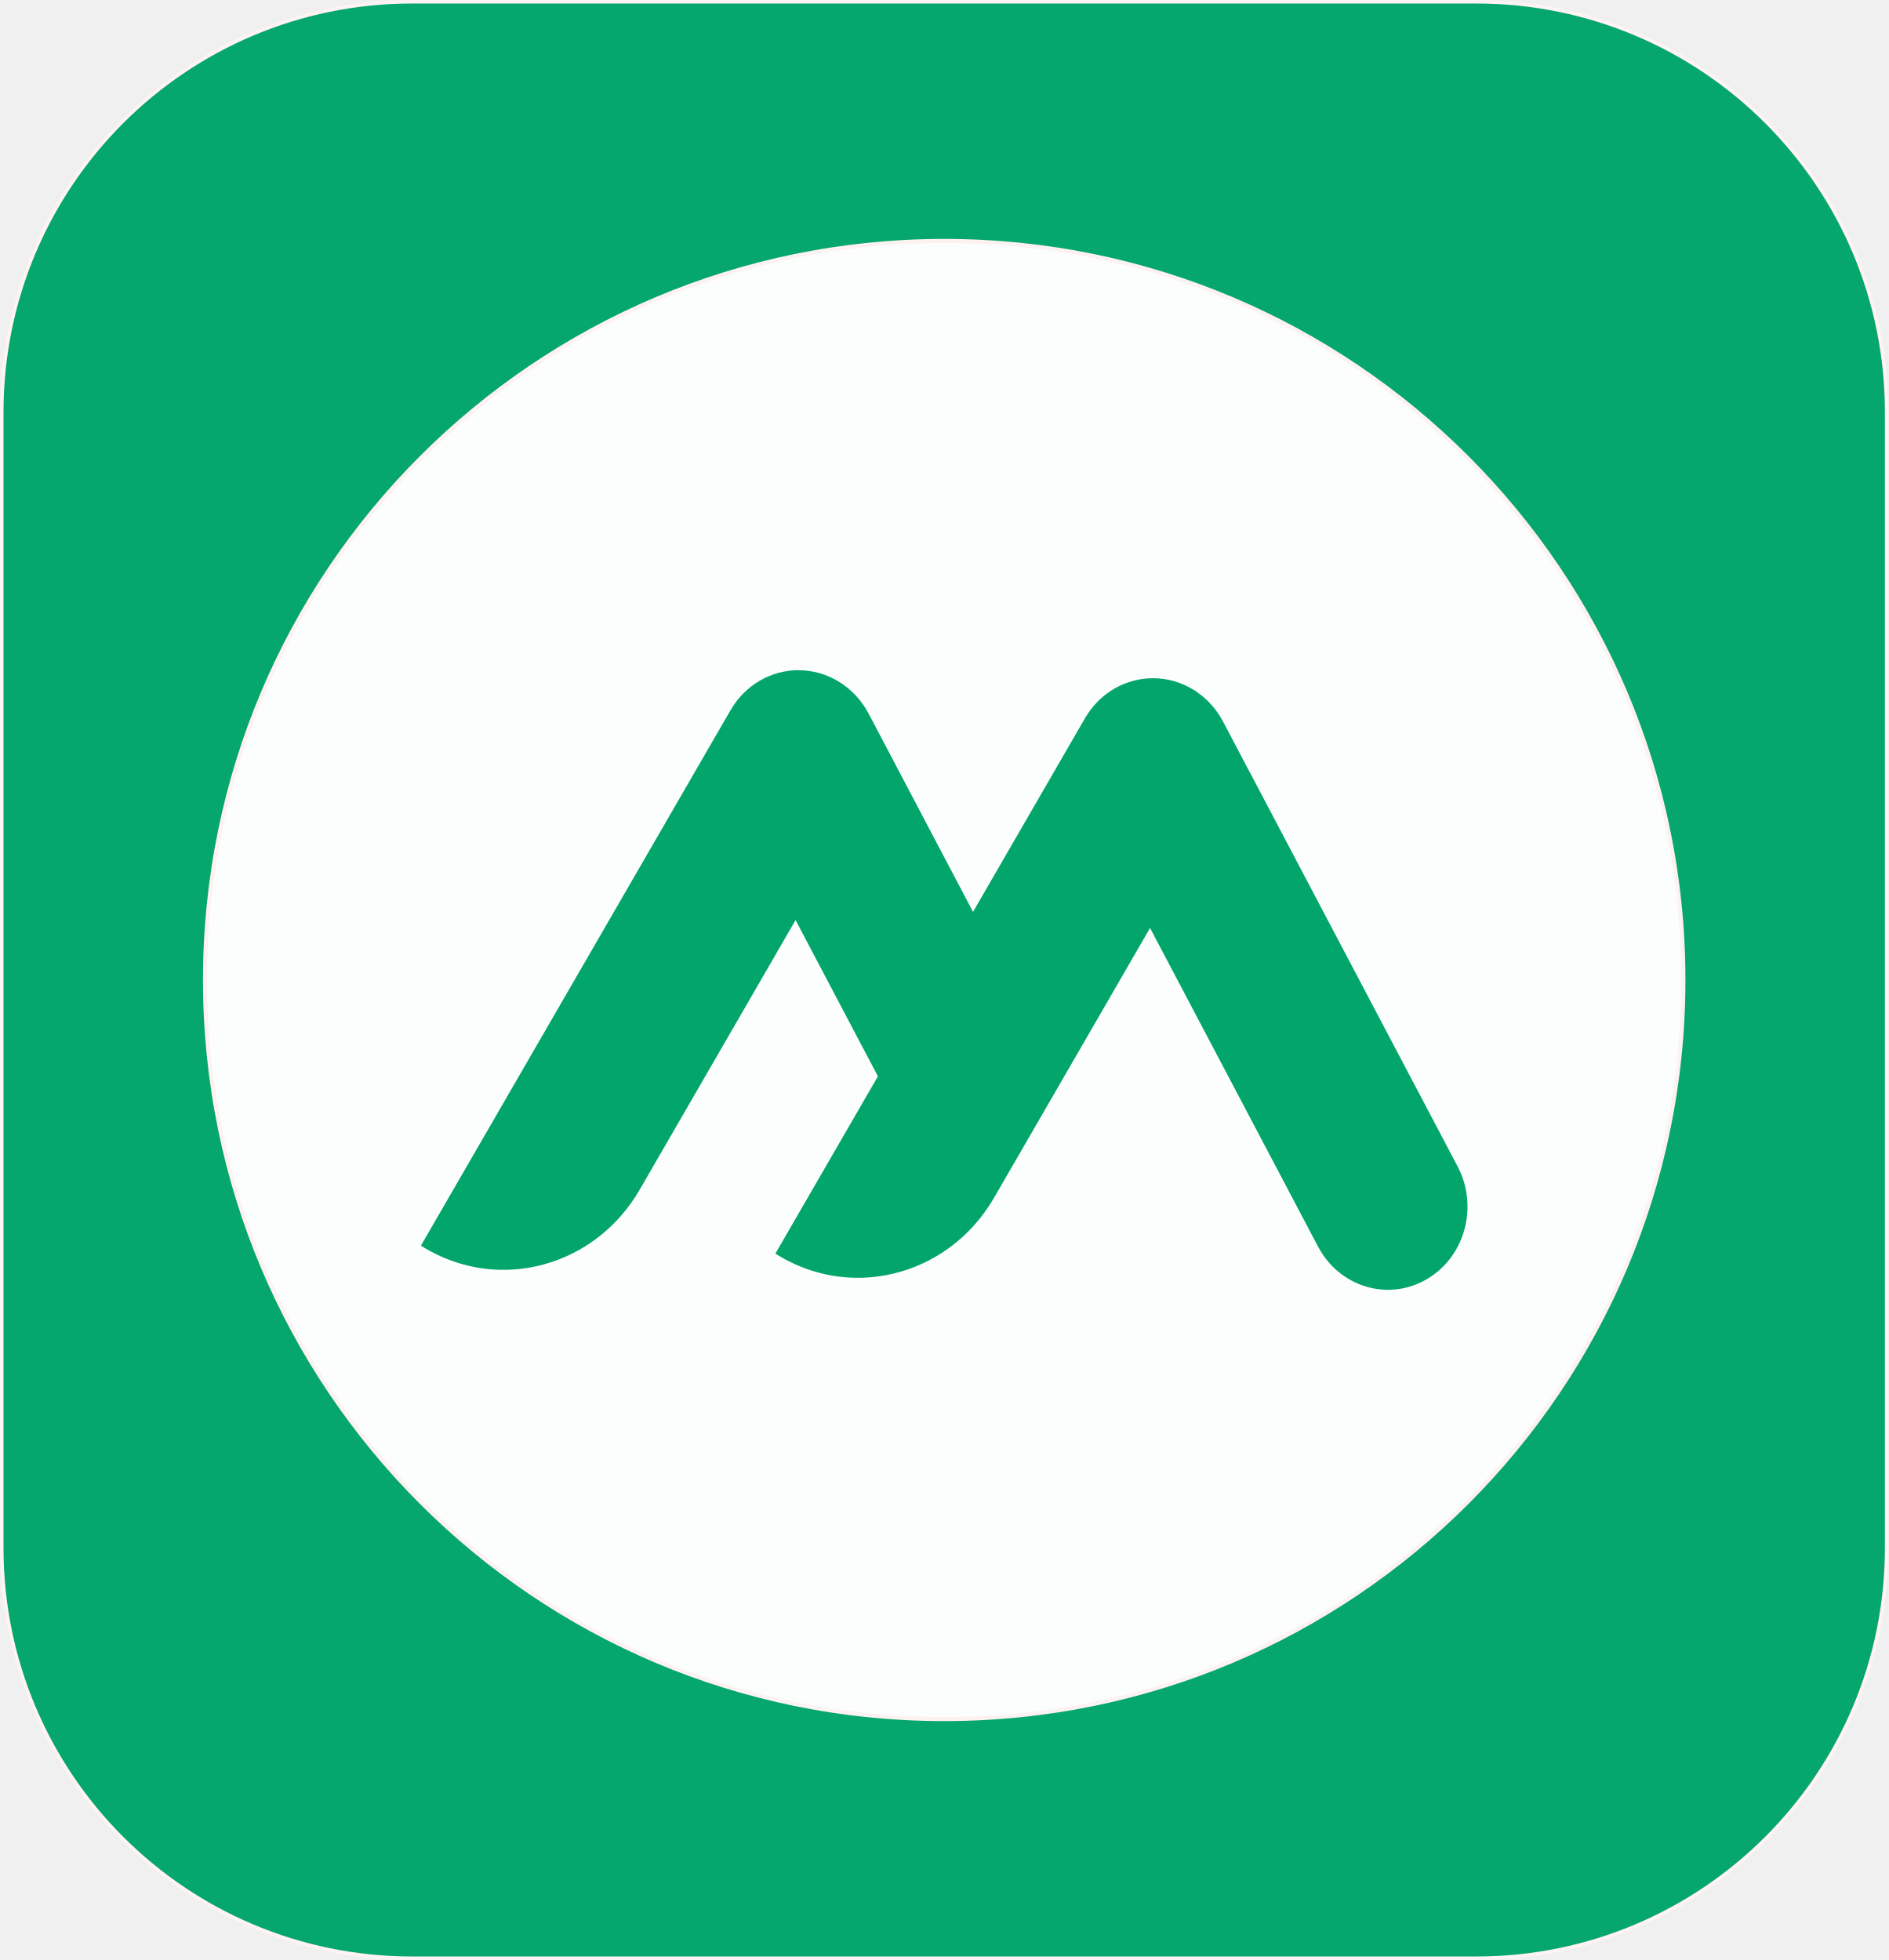
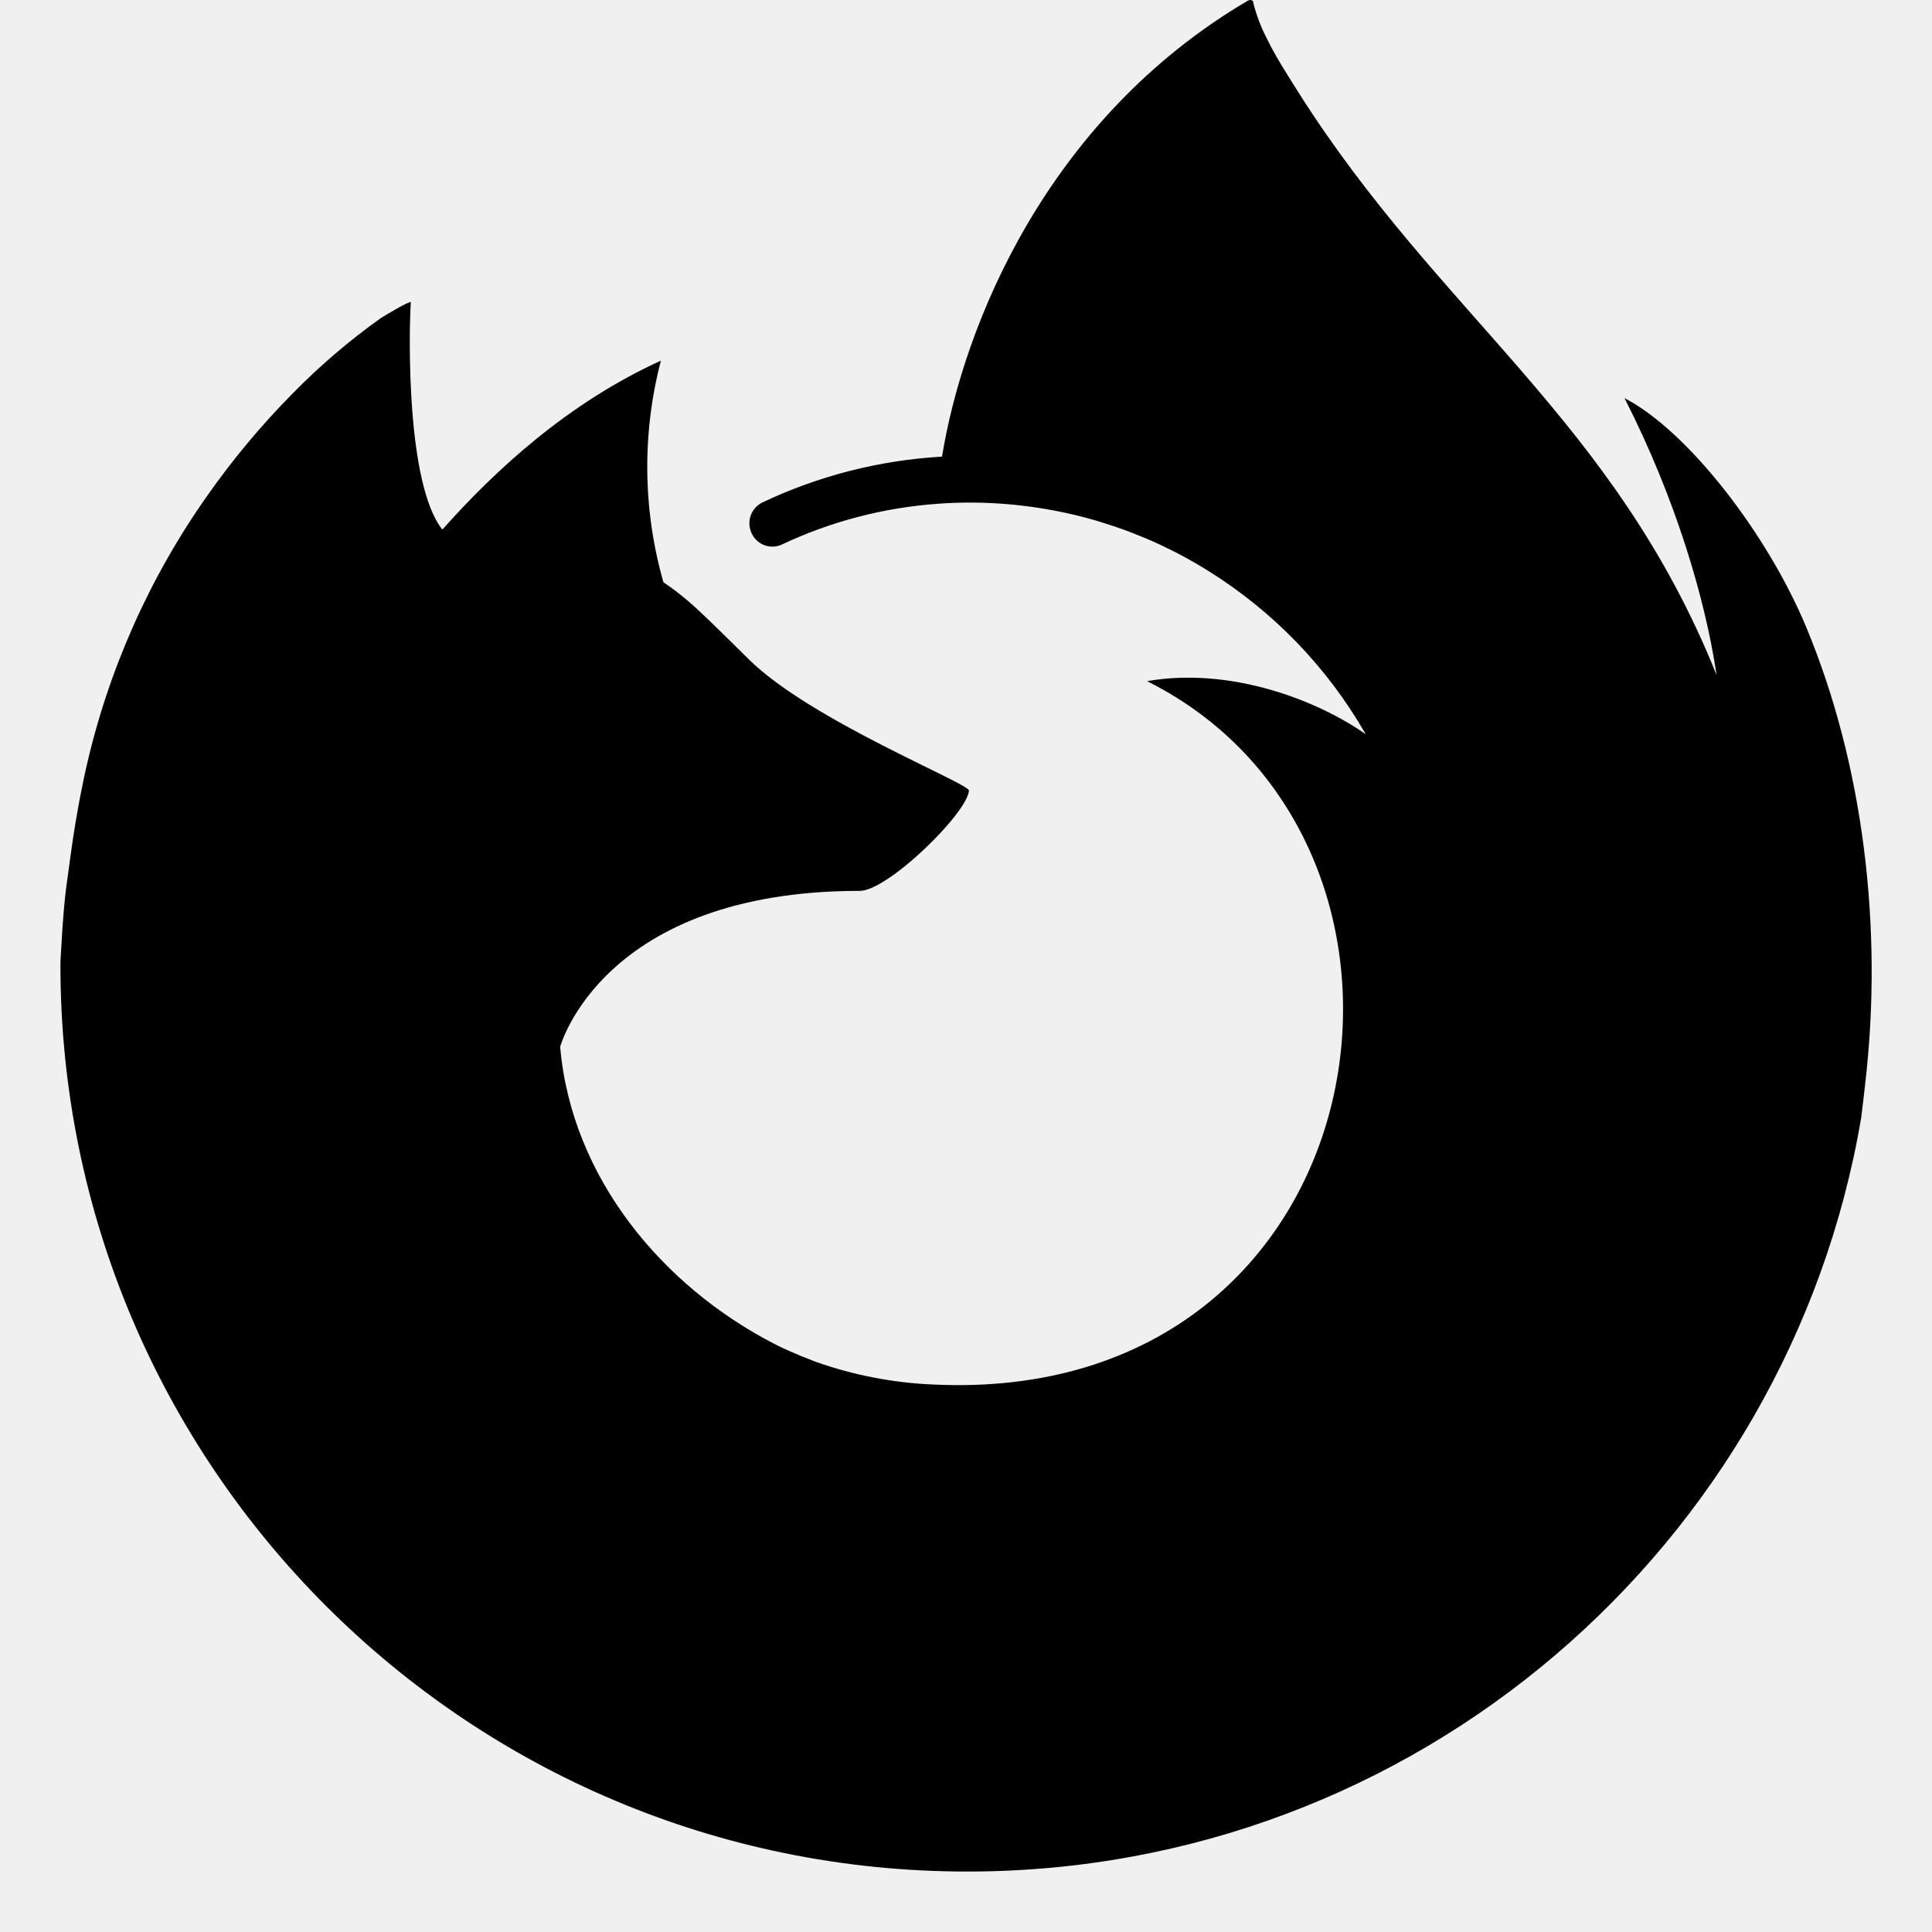
- <svg xmlns="http://www.w3.org/2000/svg" width="102.076mm" height="105.965mm" viewBox="0 0 102.076 105.965" version="1.1" id="svg161902">
-   <defs id="defs161899" />
-   <g id="layer1" transform="translate(95.33087,-54.58604)">
-     <rect style="opacity:0.987;fill:#03a66a;fill-opacity:1;stroke:#fff3f3;stroke-width:0.19;stroke-linecap:round;stroke-linejoin:round;stroke-opacity:1" id="rect142058" width="101.886" height="105.775" x="-95.236" y="54.681" ry="22.186" />
-     <circle style="opacity:0.987;fill:#ffffff;fill-opacity:0.996;stroke:#fff3f3;stroke-width:0.219;stroke-linecap:round;stroke-linejoin:round;stroke-opacity:1" id="path141758" cx="-44.293" cy="107.569" r="39.957" />
-     <path id="path100962" style="fill:#03a66a;fill-opacity:1;stroke-width:0.375" d="m -52.166,90.818 c -1.455,5.5e-4 -2.873,0.773 -3.68,2.17 l -16.733,28.943 c 1.275,0.805 2.667,1.231 4.056,1.297 v 4.2e-4 l 4.2e-4,4e-4 c 0.01,4.6e-4 0.019,-3e-5 0.028,4.1e-4 0.063,0.004 0.125,0.006 0.189,0.007 0.133,0.003 0.266,0.002 0.399,-0.002 0.027,-5.6e-4 0.054,-0.002 0.082,-0.002 0.191,-0.007 0.381,-0.021 0.57,-0.041 0.023,-0.002 0.046,-0.005 0.069,-0.007 0.198,-0.023 0.395,-0.052 0.591,-0.089 0.012,-0.002 0.025,-0.004 0.037,-0.007 0.209,-0.04 0.416,-0.088 0.622,-0.144 0.262,-0.071 0.52,-0.155 0.774,-0.252 0.254,-0.097 0.504,-0.206 0.749,-0.328 0.245,-0.122 0.485,-0.256 0.719,-0.402 0.702,-0.438 1.35,-0.984 1.919,-1.633 0.187,-0.213 0.365,-0.437 0.534,-0.672 0.005,-0.007 0.01,-0.014 0.015,-0.021 0.168,-0.235 0.327,-0.481 0.476,-0.738 l 8.423,-14.569 4.45,8.447 -5.542,9.586 c 1.275,0.804 2.667,1.231 4.056,1.297 l 3.9e-4,4e-4 c 0.005,2.3e-4 0.01,-2.1e-4 0.014,0 0.068,0.005 0.135,0.007 0.203,0.008 0.136,0.003 0.272,0.002 0.408,-0.002 0.021,-5.5e-4 0.041,-0.002 0.062,-0.002 0.196,-0.007 0.391,-0.021 0.586,-0.041 0.02,-0.002 0.04,-0.004 0.06,-0.007 0.199,-0.023 0.396,-0.053 0.593,-0.09 0.013,-0.002 0.025,-0.005 0.038,-0.007 0.209,-0.04 0.416,-0.088 0.621,-0.144 1.308,-0.357 2.536,-1.034 3.567,-2 l 4.2e-4,-4e-4 c 0.206,-0.193 0.404,-0.397 0.593,-0.613 2.5e-4,-3e-4 5.6e-4,-5.3e-4 5.6e-4,-5.6e-4 4.3e-4,-5e-4 5.5e-4,-5.5e-4 0.002,-0.002 0.189,-0.216 0.37,-0.442 0.54,-0.68 v -4.1e-4 c 0.171,-0.238 0.332,-0.488 0.483,-0.748 v -4.2e-4 l 8.425,-14.574 9.08,17.225 c 1.149,2.18 3.768,2.977 5.851,1.78 2.084,-1.197 2.841,-3.936 1.692,-6.117 l -11.257,-21.356 -0.002,0.002 -1.405,-2.669 c -0.007,-0.013 -0.013,-0.025 -0.02,-0.038 -0.002,-0.005 -0.006,-0.009 -0.008,-0.013 -0.318,-0.594 -0.765,-1.124 -1.339,-1.527 -0.063,-0.05 -0.129,-0.094 -0.198,-0.137 -0.699,-0.443 -1.471,-0.654 -2.233,-0.654 -1.455,5.5e-4 -2.874,0.773 -3.681,2.17 l -6.048,10.463 -2.726,-5.174 c 5.5e-4,0.002 0.002,0.002 0.003,0.004 l -2.908,-5.524 c -0.007,-0.013 -0.013,-0.025 -0.02,-0.038 -0.002,-0.003 -0.004,-0.005 -0.006,-0.008 -0.318,-0.596 -0.766,-1.128 -1.342,-1.533 -0.063,-0.05 -0.129,-0.094 -0.198,-0.137 -0.699,-0.443 -1.471,-0.654 -2.233,-0.654 z" />
-   </g>
+ <svg xmlns="http://www.w3.org/2000/svg" viewBox="0 0 512 512">
+   <path fill="context-fill #20123a" d="M190.368 150.591c0.157 0.009 0.079 0.003 0 0zm-57.874-28.933c0.158 0.008 0.079 0.003 0 0zm346.228 44.674c-10.445-25.123-31.6-52.248-48.211-60.82 13.52 26.5 21.345 53.093 24.335 72.935 0 0.04 0.015 0.136 0.047 0.4-27.175-67.732-73.254-95.047-110.886-154.512-1.9-3.008-3.805-6.022-5.661-9.2a73.237 73.237 0 0 1-2.646-4.972 43.757 43.757 0 0 1-3.585-9.5 0.625 0.625 0 0 0-0.546-0.644 0.8 0.8 0 0 0-0.451 0c-0.033 0.011-0.084 0.051-0.119 0.065-0.053 0.02-0.12 0.069-0.176 0.095 0.026-0.036 0.083-0.117 0.1-0.135-53.437 31.3-75.587 86.093-81.282 120.97a128.057 128.057 0 0 0-47.624 12.153 6.144 6.144 0 0 0-3.041 7.63 6.034 6.034 0 0 0 8.192 3.525 116.175 116.175 0 0 1 41.481-10.826c0.468-0.033 0.937-0.062 1.405-0.1a117.624 117.624 0 0 1 5.932-0.211 120.831 120.831 0 0 1 34.491 4.777c0.654 0.192 1.295 0.414 1.946 0.616a120.15 120.15 0 0 1 5.539 1.842 121.852 121.852 0 0 1 3.992 1.564c1.074 0.434 2.148 0.868 3.206 1.331a118.453 118.453 0 0 1 4.9 2.307c0.743 0.368 1.485 0.735 2.217 1.117a120.535 120.535 0 0 1 4.675 2.587 107.785 107.785 0 0 1 2.952 1.776 123.018 123.018 0 0 1 42.028 43.477c-12.833-9.015-35.81-17.918-57.947-14.068 86.441 43.214 63.234 192.027-56.545 186.408a106.7 106.7 0 0 1-31.271-6.031 132.461 132.461 0 0 1-7.059-2.886c-1.356-0.618-2.711-1.243-4.051-1.935-29.349-15.168-53.583-43.833-56.611-78.643 0 0 11.093-41.335 79.433-41.335 7.388 0 28.508-20.614 28.9-26.593-0.09-1.953-41.917-18.59-58.223-34.656-8.714-8.585-12.851-12.723-16.514-15.829a71.7 71.7 0 0 0-6.225-4.7 111.335 111.335 0 0 1-0.675-58.733c-24.687 11.242-43.89 29.011-57.849 44.7h-0.111c-9.528-12.067-8.855-51.873-8.312-60.184-0.114-0.516-7.107 3.63-8.024 4.254a175.21 175.21 0 0 0-23.486 20.12 210.5 210.5 0 0 0-22.443 26.913c0 0.012-0.007 0.025-0.011 0.037 0-0.012 0.007-0.025 0.011-0.038a202.837 202.837 0 0 0-32.244 72.81c-0.058 0.265-2.29 10.054-3.92 22.147a265.794 265.794 0 0 0-0.769 5.651c-0.558 3.636-0.992 7.6-1.42 13.767-0.019 0.239-0.031 0.474-0.048 0.712a591.152 591.152 0 0 0-0.481 7.995c0 0.411-0.025 0.816-0.025 1.227 0 132.709 107.6 240.29 240.324 240.29 118.865 0 217.559-86.288 236.882-199.63 0.407-3.075 0.732-6.168 1.092-9.27 4.777-41.21-0.53-84.525-15.588-120.747zm-164.068 72.1z" />
</svg>
